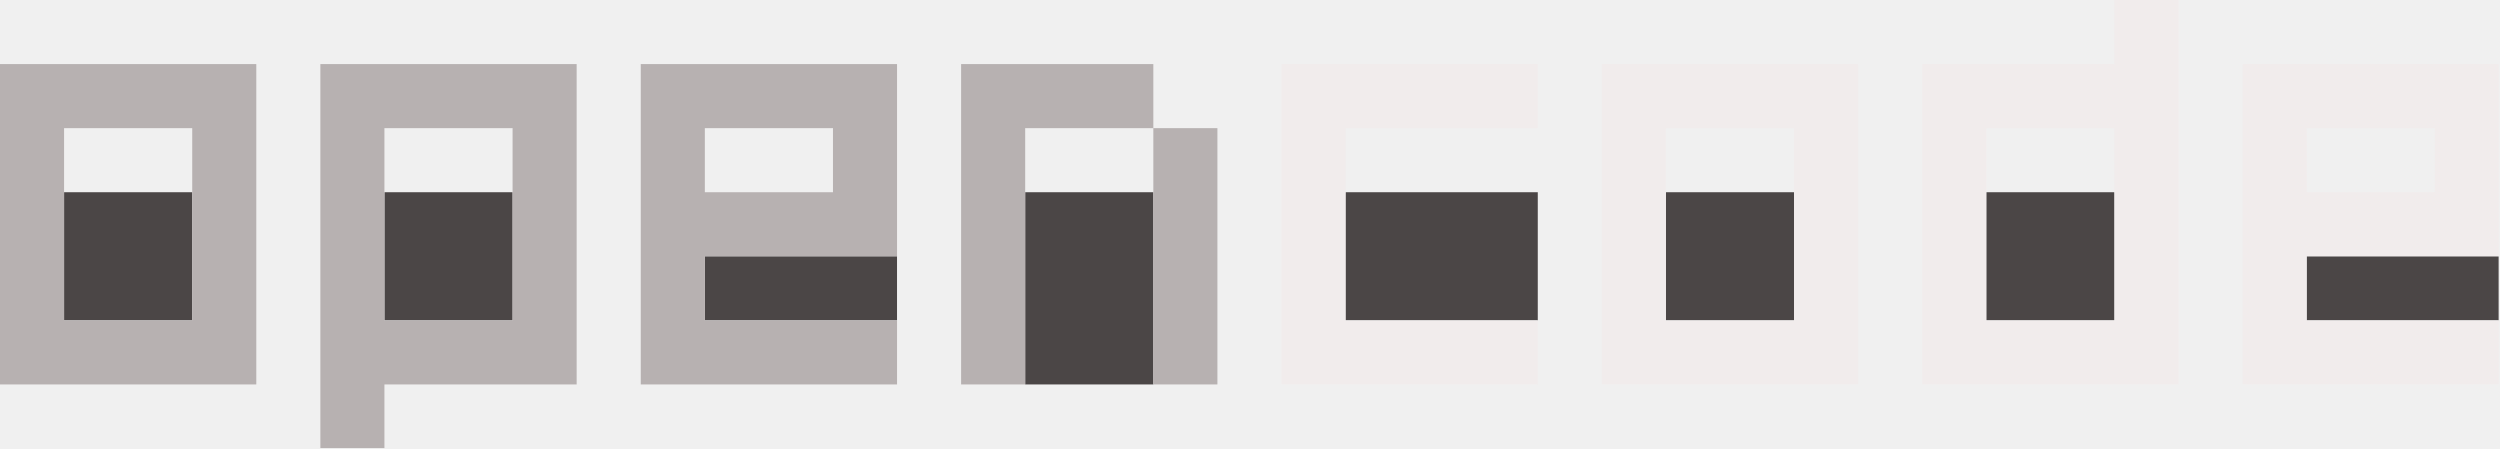
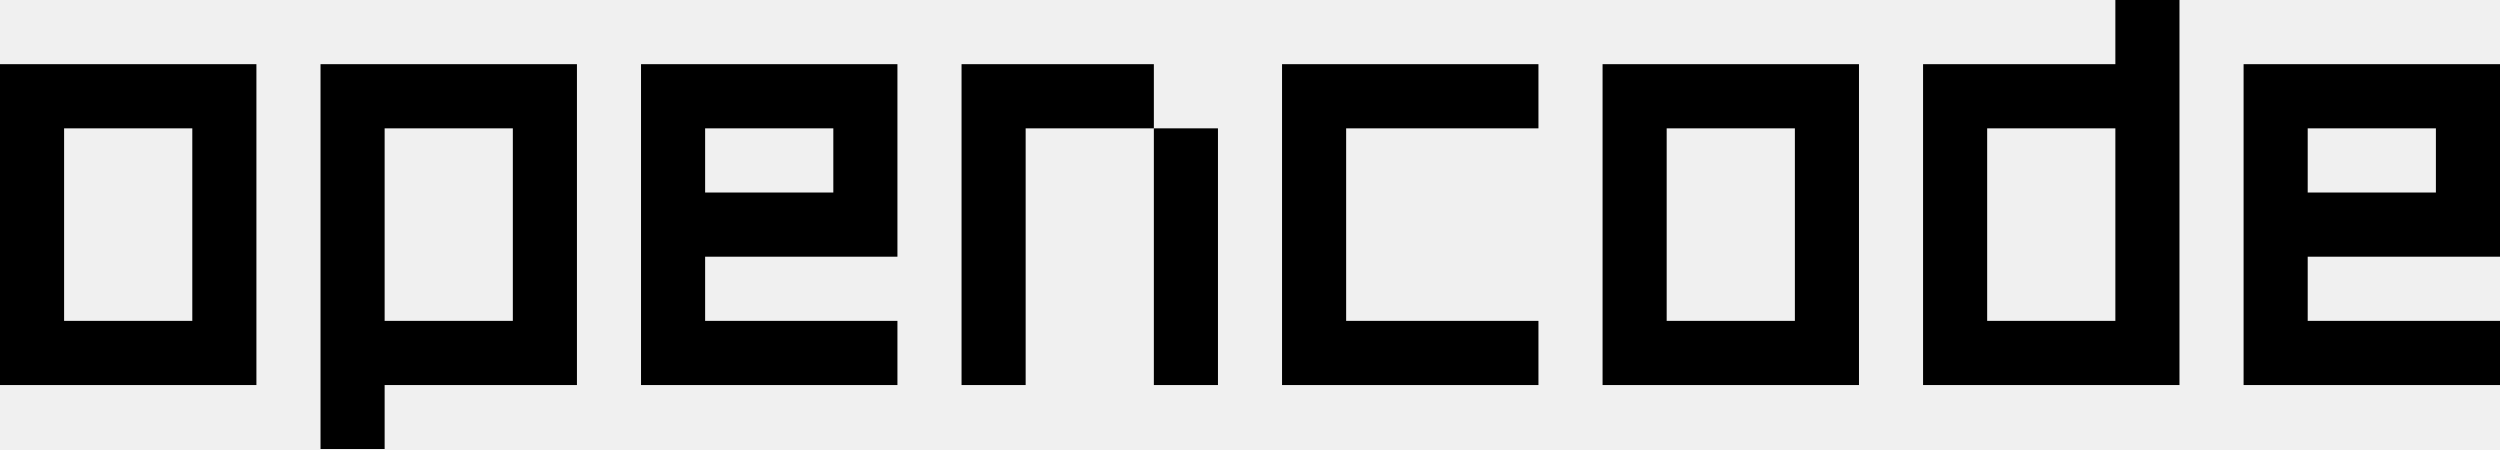
- <svg xmlns="http://www.w3.org/2000/svg" width="641" height="115" viewBox="0 0 641 115" fill="none">
-   <g clip-path="url(#clip0_1401_86292)">
-     <mask id="mask0_1401_86292" style="mask-type:luminance" maskUnits="userSpaceOnUse" x="0" y="0" width="641" height="115">
-       <path d="M640.714 0H0V115H640.714V0Z" fill="white" />
+ <svg xmlns="http://www.w3.org/2000/svg" width="640" height="115" viewBox="0 0 640 115" fill="none">
+   <g clip-path="url(#clip0_1401_86353)">
+     <mask id="mask0_1401_86353" style="mask-type:luminance" maskUnits="userSpaceOnUse" x="0" y="0" width="640" height="115">
+       <path d="M640 0H0V115H640V0Z" fill="white" />
    </mask>
-     <g mask="url(#mask0_1401_86292)">
-       <path d="M49.287 82.143H16.43V49.286H49.287V82.143Z" fill="#4B4646" />
-       <path d="M49.286 32.857H16.429V82.143H49.286V32.857ZM65.714 98.572H0V16.429H65.714V98.572Z" fill="#B7B1B1" />
-       <path d="M131.427 82.143H98.57V49.286H131.427V82.143Z" fill="#4B4646" />
-       <path d="M98.569 82.143H131.426V32.857H98.569V82.143ZM147.855 98.572H98.569V115H82.141V16.429H147.855V98.572Z" fill="#B7B1B1" />
-       <path d="M229.997 65.714V82.142H180.711V65.714H229.997Z" fill="#4B4646" />
-       <path d="M230.003 65.714H180.718V82.143H230.003V98.572H164.289V16.429H230.003V65.714ZM180.718 49.286H213.575V32.857H180.718V49.286Z" fill="#B7B1B1" />
-       <path d="M295.717 98.572H262.859V49.286H295.717V98.572Z" fill="#4B4646" />
-       <path d="M295.715 32.857H262.858V98.572H246.43V16.429H295.715V32.857ZM312.144 98.572H295.715V32.857H312.144V98.572Z" fill="#B7B1B1" />
-       <path d="M394.286 82.143H345V49.286H394.286V82.143Z" fill="#4B4646" />
-       <path d="M394.285 32.857H344.999V82.143H394.285V98.572H328.57V16.429H394.285V32.857Z" fill="#F1ECEC" />
-       <path d="M459.998 82.143H427.141V49.286H459.998V82.143Z" fill="#4B4646" />
-       <path d="M459.997 32.857H427.14V82.143H459.997V32.857ZM476.425 98.572H410.711V16.429H476.425V98.572Z" fill="#F1ECEC" />
-       <path d="M542.146 82.143H509.289V49.286H542.146V82.143Z" fill="#4B4646" />
-       <path d="M542.145 32.857H509.288V82.143H542.145V32.857ZM558.574 98.571H492.859V16.429H542.145V0H558.574V98.571Z" fill="#F1ECEC" />
-       <path d="M640.715 65.714V82.142H591.43V65.714H640.715Z" fill="#4B4646" />
-       <path d="M591.429 32.857V49.286H624.286V32.857H591.429ZM640.714 65.714H591.429V82.143H640.714V98.572H575V16.429H640.714V65.714Z" fill="#F1ECEC" />
+     <g mask="url(#mask0_1401_86353)">
+       <path d="M49.231 32.857H16.41V82.143H49.231V32.857ZM65.641 98.572H0V16.429H65.641V98.572Z" fill="black" />
+       <path d="M98.465 82.143H131.285V32.857H98.465V82.143ZM147.696 98.572H98.465V115H82.055V16.429H147.696V98.572Z" fill="black" />
+       <path d="M229.743 65.714H180.512V82.143H229.743V98.572H164.102V16.429H229.743V65.714ZM180.512 49.286H213.332V32.857H180.512V49.286Z" fill="black" />
+       <path d="M295.387 32.857H262.567V98.572H246.156V16.429H295.387V32.857ZM311.797 98.572H295.387V32.857H311.797V98.572Z" fill="black" />
+       <path d="M393.844 32.857H344.613V82.143H393.844V98.572H328.203V16.429H393.844V32.857Z" fill="black" />
+       <path d="M459.489 32.857H426.668V82.143H459.489V32.857ZM475.899 98.572H410.258V16.429H475.899V98.572Z" fill="black" />
+       <path d="M541.535 32.857H508.715V82.143H541.535V32.857ZM557.946 98.571H492.305V16.429H541.535V0H557.946V98.571Z" fill="black" />
+       <path d="M590.77 32.857V49.286H623.59V32.857H590.77ZM640 65.714H590.77V82.143H640V98.572H574.359V16.429H640V65.714Z" fill="black" />
    </g>
  </g>
  <defs>
-     <clipPath id="clip0_1401_86292">
-       <rect width="640.714" height="115" fill="white" />
+     <clipPath id="clip0_1401_86353">
+       <rect width="640" height="115" fill="white" />
    </clipPath>
  </defs>
</svg>
